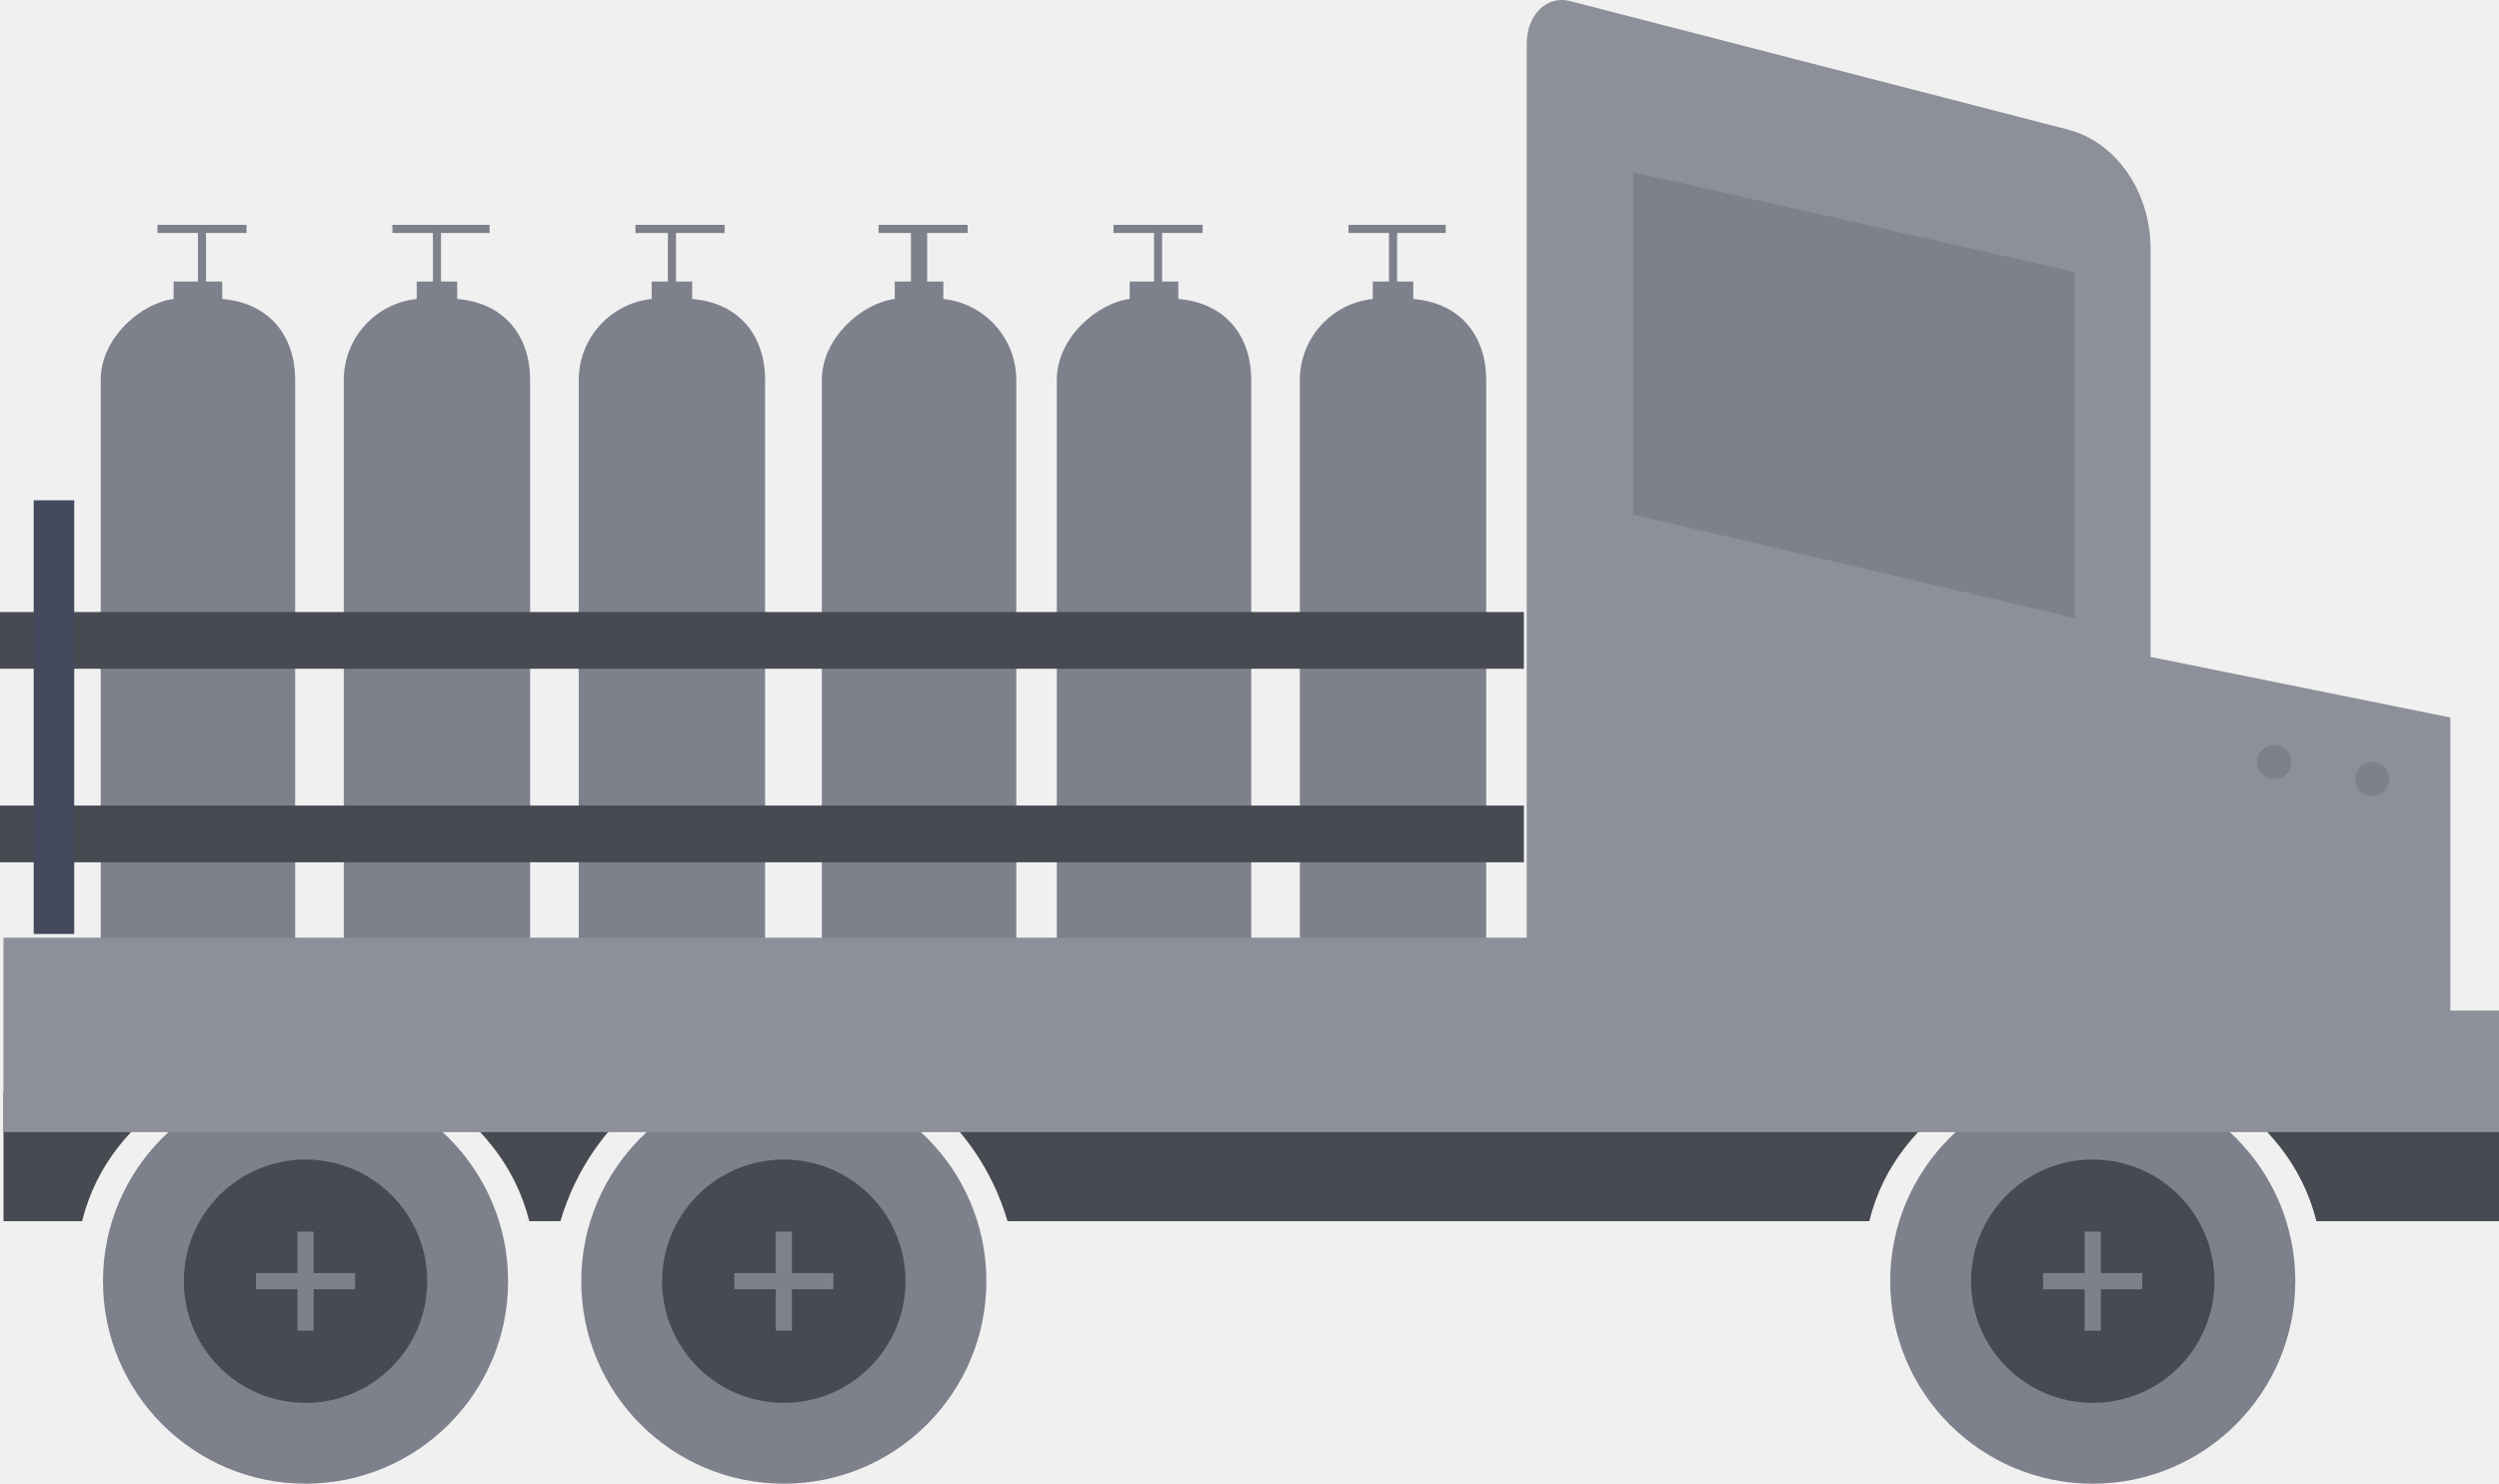
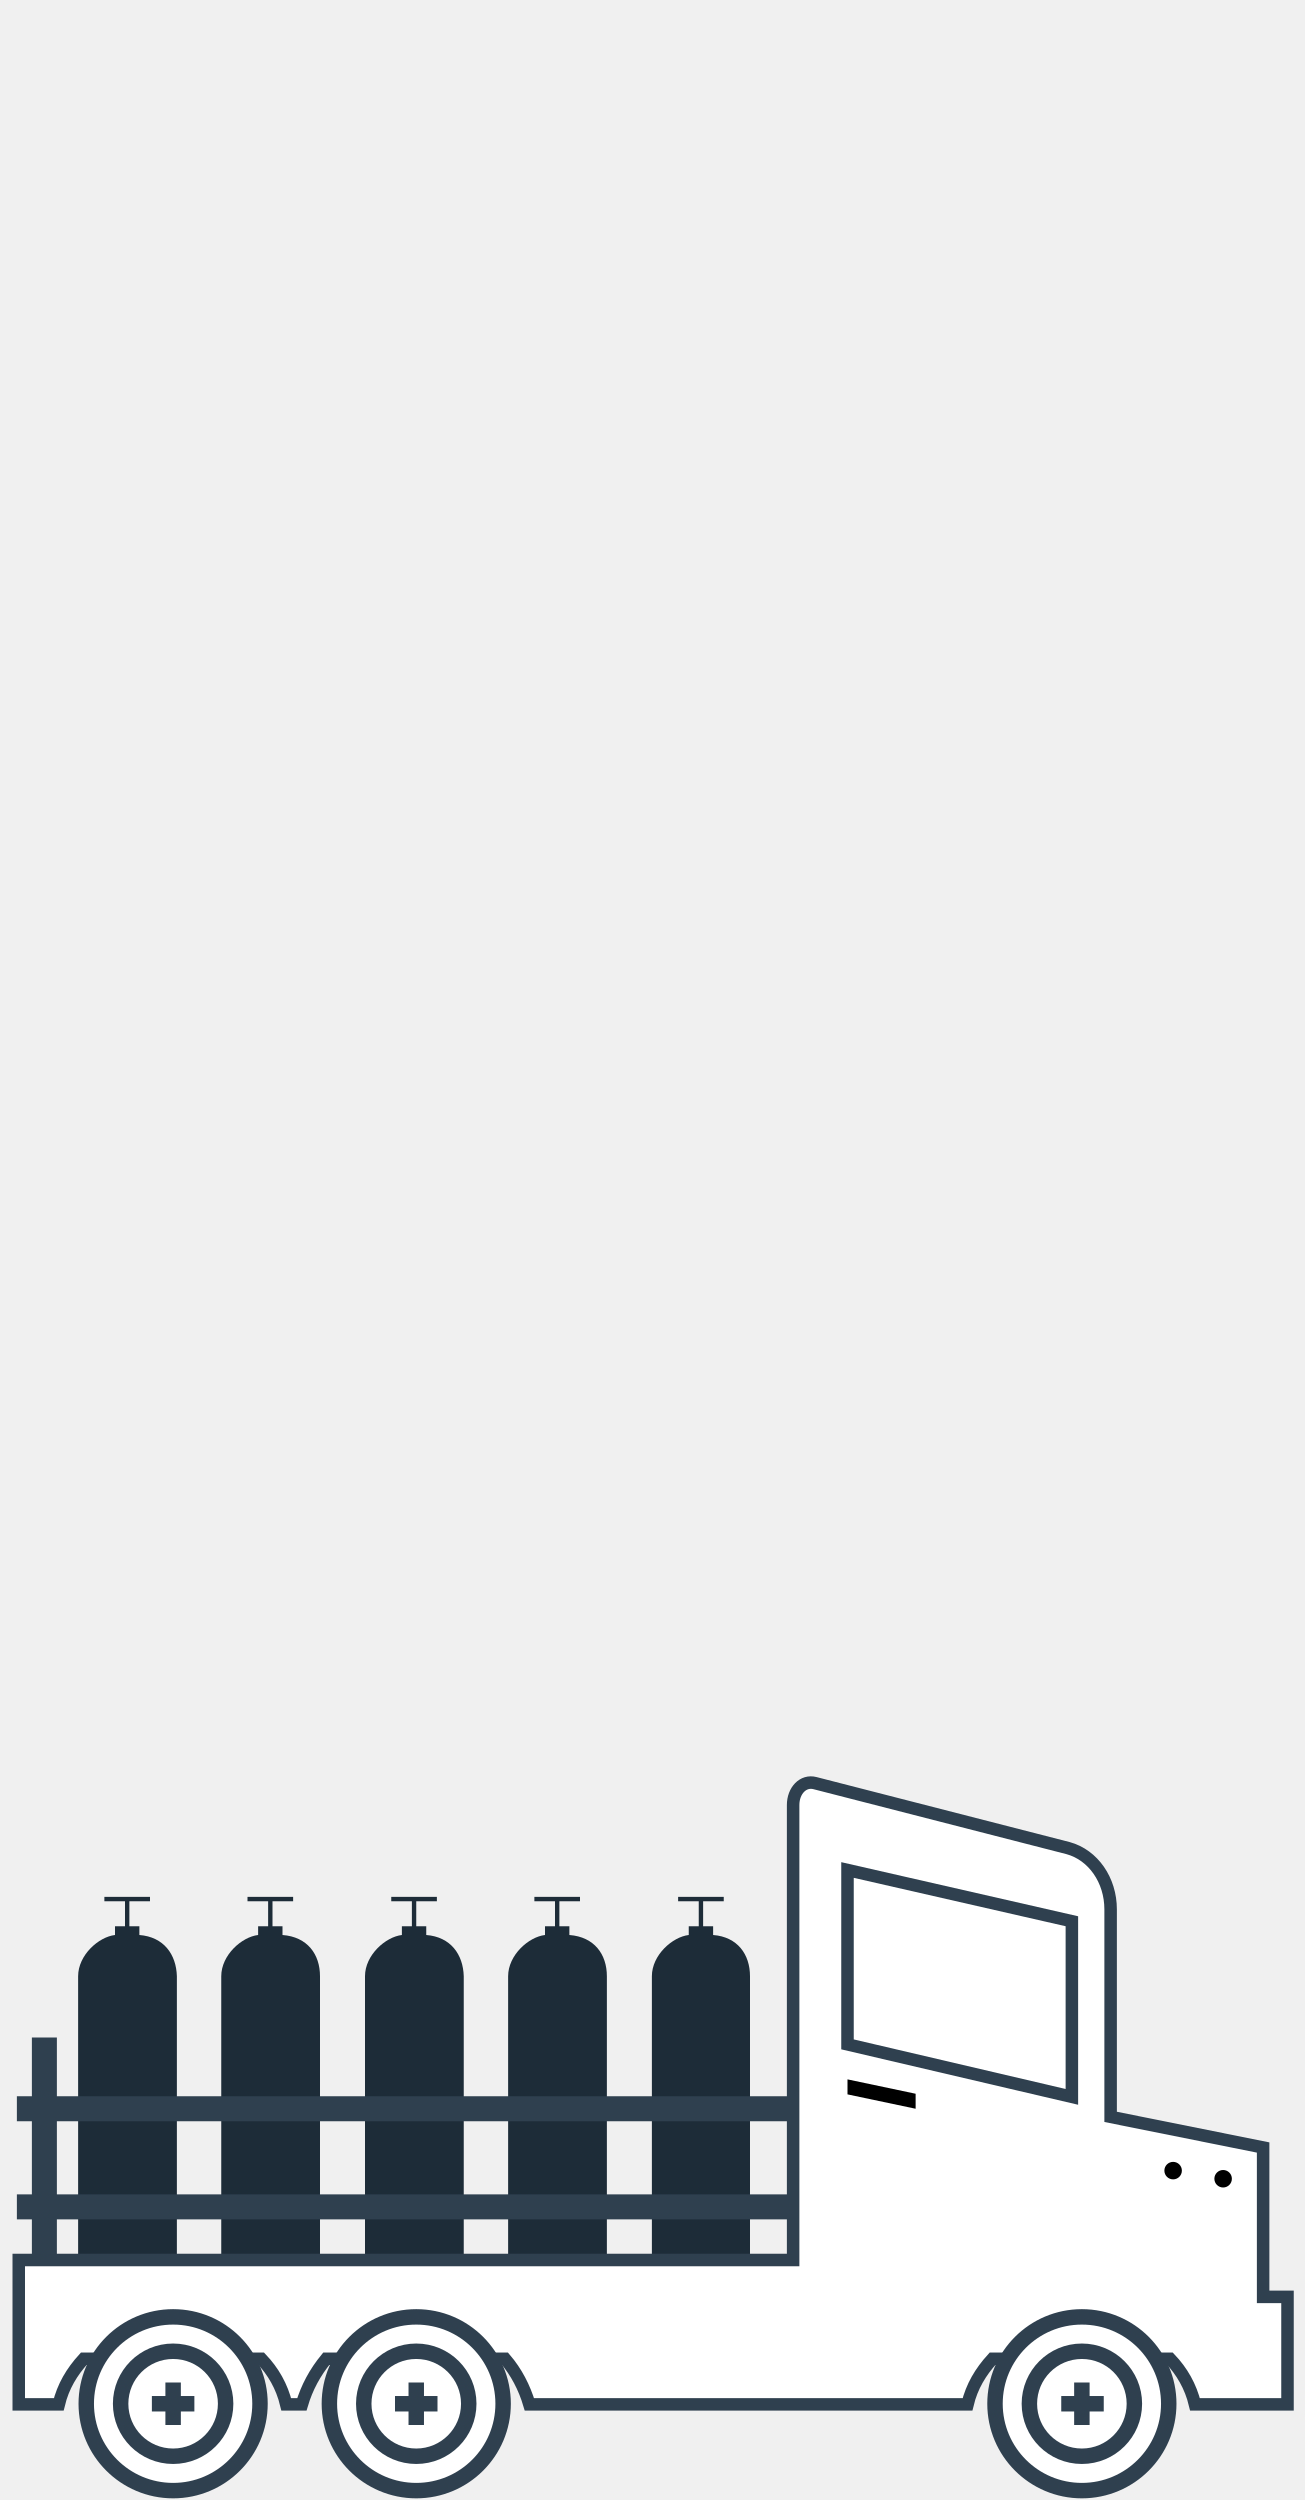
- <svg xmlns="http://www.w3.org/2000/svg" id="Layer_4" data-name="Layer 4" viewBox="0 0 308.43 183.16">
-   <defs>
-     <style>
-       .cls-1 {
-         fill: #484a51;
-       }
- 
-       .cls-2 {
-         fill: #7e818c;
-       }
- 
-       .cls-3, .cls-5, .cls-6 {
-         fill: none;
-         stroke-miterlimit: 10;
-       }
- 
-       .cls-3 {
-         stroke: #7e818c;
-         stroke-width: 2px;
-       }
- 
-       .cls-4 {
-         fill: #8d8f99;
-       }
- 
-       .cls-5 {
-         stroke: #484a51;
-         stroke-width: 7px;
-       }
- 
-       .cls-6 {
-         stroke: #44495e;
-         stroke-width: 5px;
-       }
-     </style>
-   </defs>
-   <g id="gas">
-     <g>
-       <path class="cls-1" d="M2993.9,643c5.87,4,10.22,9,12,16h3.84a30.43,30.43,0,0,1,11.21-16h-27Z" transform="translate(-2940.57 -508.24)" />
-       <path class="cls-1" d="M2962.67,643H2941v16h9.7C2952.45,652,2956.8,647,2962.67,643Z" transform="translate(-2940.57 -508.24)" />
-     </g>
-     <g>
-       <path class="cls-1" d="M3183.25,643H3053.71a30.43,30.43,0,0,1,11.21,16h106.36C3173,652,3177.38,647,3183.25,643Z" transform="translate(-2940.57 -508.24)" />
-       <path class="cls-1" d="M3214.47,643c5.87,4,10.22,9,12,16H3249V643h-34.53Z" transform="translate(-2940.57 -508.24)" />
-     </g>
-     <g>
-       <circle class="cls-2" cx="37.71" cy="158.17" r="25" />
-       <circle class="cls-1" cx="37.71" cy="158.17" r="15.02" />
-       <g>
-         <line class="cls-3" x1="31.6" y1="158.17" x2="43.83" y2="158.17" />
-         <line class="cls-3" x1="37.71" y1="152.05" x2="37.71" y2="164.28" />
-       </g>
-     </g>
-     <g>
-       <circle class="cls-2" cx="96.74" cy="158.17" r="25" />
-       <circle class="cls-1" cx="96.74" cy="158.17" r="15.02" />
-       <g>
-         <line class="cls-3" x1="90.63" y1="158.17" x2="102.86" y2="158.17" />
-         <line class="cls-3" x1="96.74" y1="152.05" x2="96.74" y2="164.28" />
-       </g>
-     </g>
-     <g>
-       <circle class="cls-2" cx="258.29" cy="158.17" r="25" />
-       <circle class="cls-1" cx="258.29" cy="158.17" r="15.02" />
-       <g>
-         <line class="cls-3" x1="252.17" y1="158.17" x2="264.4" y2="158.17" />
-         <line class="cls-3" x1="258.29" y1="152.05" x2="258.29" y2="164.28" />
-       </g>
-     </g>
-     <polygon class="cls-2" points="218.22 79.06 201.56 75.69 201.56 72.06 218.22 75.43 218.22 79.06" />
-     <path class="cls-2" d="M2968,545.15V543h-2v-6h5v-1h-11v1h5v6h-3v2.15c-4,.5-9,4.78-9,10V633h24V555.12C2977,549.92,2974,545.65,2968,545.15Z" transform="translate(-2940.57 -508.24)" />
-     <path class="cls-2" d="M2997,545.15V543h-2v-6h6v-1h-12v1h5v6h-2v2.15a10.06,10.06,0,0,0-9,10V633h23V555.12C3006,549.92,3003,545.65,2997,545.15Z" transform="translate(-2940.57 -508.24)" />
-     <path class="cls-2" d="M3026,545.15V543h-2v-6h6v-1h-11v1h4v6h-2v2.15a10.06,10.06,0,0,0-9,10V633h23V555.12C3035,549.92,3032,545.65,3026,545.15Z" transform="translate(-2940.57 -508.24)" />
-     <path class="cls-2" d="M3057,545.15V543h-2v-6h5v-1h-11v1h4v6h-2v2.15c-4,.5-9,4.78-9,10V633h24V555.12A10.06,10.06,0,0,0,3057,545.15Z" transform="translate(-2940.57 -508.24)" />
-     <path class="cls-2" d="M3086,545.15V543h-2v-6h5v-1h-11v1h5v6h-3v2.15c-4,.5-9,4.78-9,10V633h24V555.12C3095,549.92,3092,545.65,3086,545.15Z" transform="translate(-2940.57 -508.24)" />
-     <path class="cls-2" d="M3115,545.15V543h-2v-6h6v-1h-12v1h5v6h-2v2.15a10.06,10.06,0,0,0-9,10V633h23V555.12C3124,549.92,3121,545.65,3115,545.15Z" transform="translate(-2940.57 -508.24)" />
-     <path class="cls-4" d="M3243,633V596.82l-37-7.48V539c0-7.09-4.23-13.24-10.29-14.79l-61.37-15.84c-2.94-.75-5.34,1.8-5.34,5.24V624H2941v24h308V633h-6Z" transform="translate(-2940.57 -508.24)" />
-     <line class="cls-5" x1="188.08" y1="79.06" y2="79.06" />
-     <line class="cls-5" x1="188.08" y1="102.95" y2="102.95" />
-     <line class="cls-6" x1="6.66" y1="61.76" x2="6.66" y2="115.3" />
-     <polygon class="cls-2" points="256.04 76.28 201.56 63.53 201.56 21.25 256.04 33.57 256.04 76.28" />
-     <circle class="cls-2" cx="292.78" cy="96.18" r="2.11" />
-     <circle class="cls-2" cx="280.68" cy="94.07" r="2.11" />
+ <svg xmlns="http://www.w3.org/2000/svg" id="Layer_4" viewBox="0 0 208.7 400">
+   <style>
+     .gas-st0{fill:#1D2C38;} .gas-st1{fill:#FFFFFF;stroke:#2F404F;stroke-width:2;stroke-miterlimit:10;} .gas-st2{fill:none;stroke:#2F404F;stroke-width:4;stroke-miterlimit:10;} .gas-st3{fill:none;stroke:#2F404F;stroke-width:2;stroke-miterlimit:10;} .st4{fill:#2F404F;} .gas-st5{fill:#FFFFFF;stroke:#2F404F;stroke-width:2.471;stroke-miterlimit:10;} .gas-st6{fill:none;stroke:#2F404F;stroke-width:2.471;stroke-miterlimit:10;}
+   </style>
+   <g id="gas-bottle">
+     <path class="gas-st0" d="M22.3,309.6v-1.4h-1.6l0-4h3.3v-0.7h-7.3v0.7H20l0,4h-1.6v1.4c-2.6,0.3-5.9,3.2-5.9,6.6v45.3h15.8v-45.3  C28.2,312.7,26.2,309.9,22.3,309.6z" />
+     <path class="gas-st0" d="M45.2,309.6v-1.4h-1.6l0-4h3.3v-0.7h-7.3v0.7h3.3l0,4h-1.6v1.4c-2.6,0.3-5.9,3.2-5.9,6.6v45.3h15.8v-45.3  C51.2,312.7,49.2,309.9,45.2,309.6z" />
+     <path class="gas-st0" d="M68.2,309.6v-1.4h-1.6l0-4h3.3v-0.7h-7.3v0.7h3.3l0,4h-1.6v1.4c-2.6,0.3-5.9,3.2-5.9,6.6v45.3h15.8v-45.3  C74.1,312.7,72.1,309.9,68.2,309.6z" />
+     <path class="gas-st0" d="M91.1,309.6v-1.4h-1.6l0-4h3.3v-0.7h-7.3v0.7h3.3l0,4h-1.6v1.4c-2.6,0.3-5.9,3.2-5.9,6.6v45.3h15.8v-45.3  C97.1,312.7,95.1,309.9,91.1,309.6z" />
+     <path class="gas-st0" d="M114.1,309.6v-1.4h-1.6l0-4h3.3v-0.7h-7.3v0.7h3.3l0,4h-1.6v1.4c-2.6,0.3-5.9,3.2-5.9,6.6v45.3H120v-45.3  C120,312.7,118,309.9,114.1,309.6z" />
  </g>
+   <path id="gas-body" class="gas-st1" d="M202.1 367.5v-23.9l-24.4-4.9v-33.2c0-4.7-2.8-8.7-6.8-9.8l-40.5-10.4c-1.9-.5-3.5 1.2-3.5 3.5v72.8H3v23.1h6.4c.7-2.9 2.1-5.2 4-7.3h28.4c1.9 2 3.3 4.4 4 7.3h2.5c.8-2.7 2.1-5.1 3.9-7.3h28.6c1.8 2.1 3.1 4.6 3.9 7.3h70.1c.7-2.9 2.1-5.2 4-7.3h28.4c1.9 2 3.3 4.4 4 7.3H206v-17.2h-3.9z" />
+   <path class="gas-st2" d="M126.7 337.4H2.7M126.7 353.1H2.7M7.1 326v35.3" />
+   <path id="gas-window" class="gas-st3" d="M171.5 335.5l-35.9-8.4v-27.9l35.9 8.2z" />
+   <circle id="gas-pattern_1_" class="gas-st4" cx="195.7" cy="348.6" r="1.4" />
+   <circle id="gas-pattern" class="gas-st4" cx="187.7" cy="347.3" r="1.4" />
+   <g id="gas-wheel_2_">
+     <circle class="gas-st5" cx="173.1" cy="384.6" r="13.9" />
+     <circle class="gas-st5" cx="173.1" cy="384.6" r="8.4" />
+     <path class="gas-st6" d="M169.8 384.6h6.8m-3.5-3.4v6.8" />
+   </g>
+   <g id="gas-wheel_1_">
+     <circle class="gas-st5" cx="66.6" cy="384.6" r="13.9" />
+     <circle class="gas-st5" cx="66.6" cy="384.6" r="8.4" />
+     <path class="gas-st6" d="M63.2 384.6H70m-3.4-3.4v6.8" />
+   </g>
+   <g id="gas-wheel">
+     <circle class="gas-st5" cx="27.7" cy="384.6" r="13.9" />
+     <circle class="gas-st5" cx="27.7" cy="384.6" r="8.4" />
+     <path class="gas-st6" d="M24.3 384.6h6.8m-3.4-3.4v6.8" />
+   </g>
+   <path id="gas-pattern_2_" class="gas-st4" d="M146.5 337.4l-10.9-2.3v-2.4l10.9 2.3z" />
</svg>
